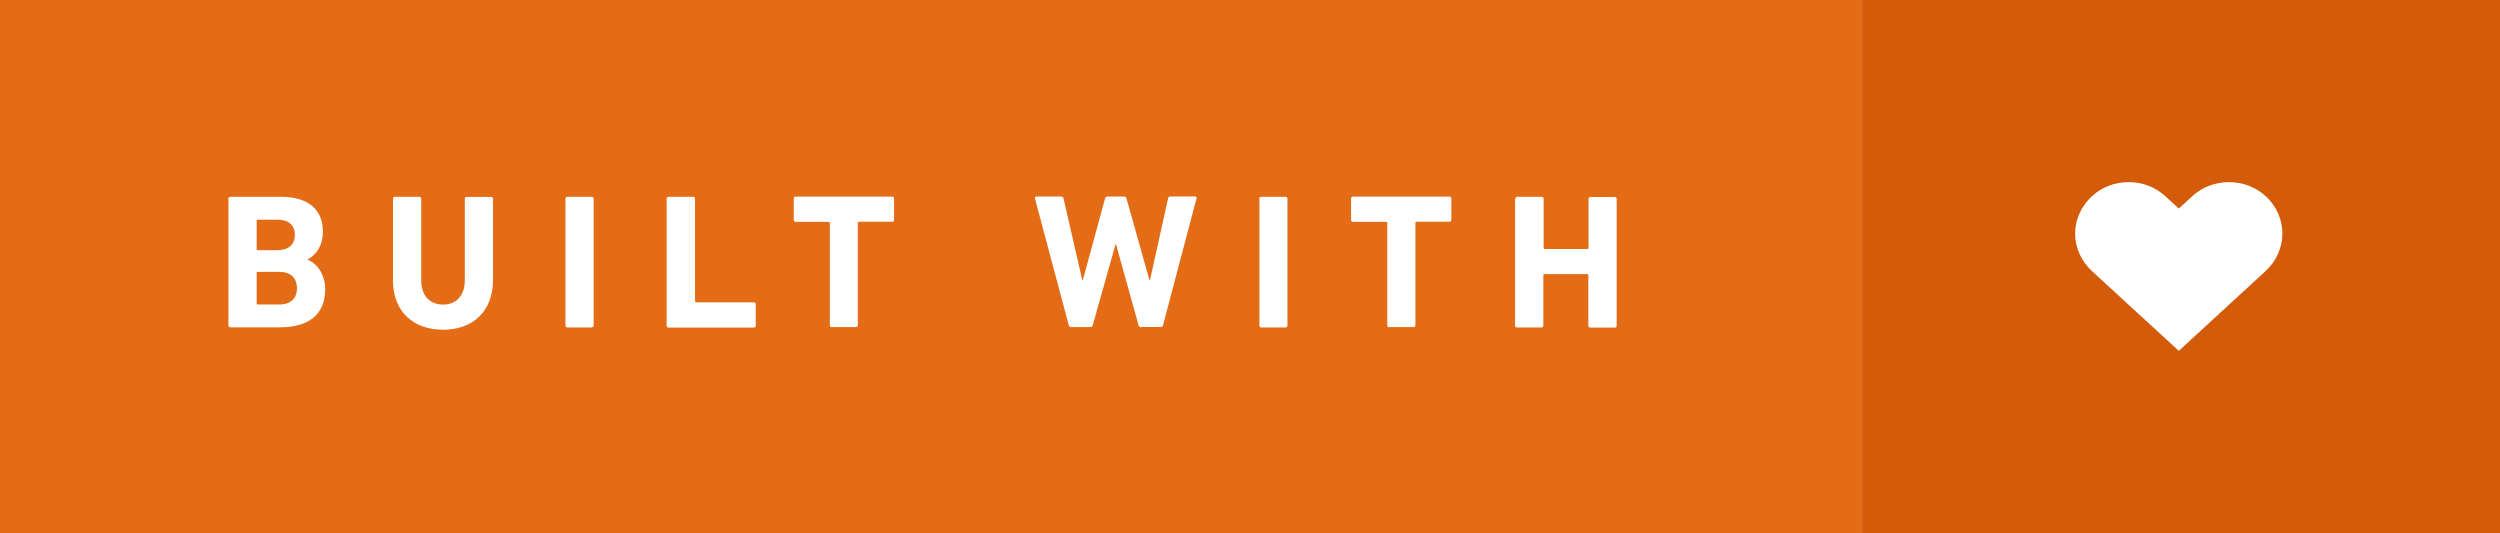
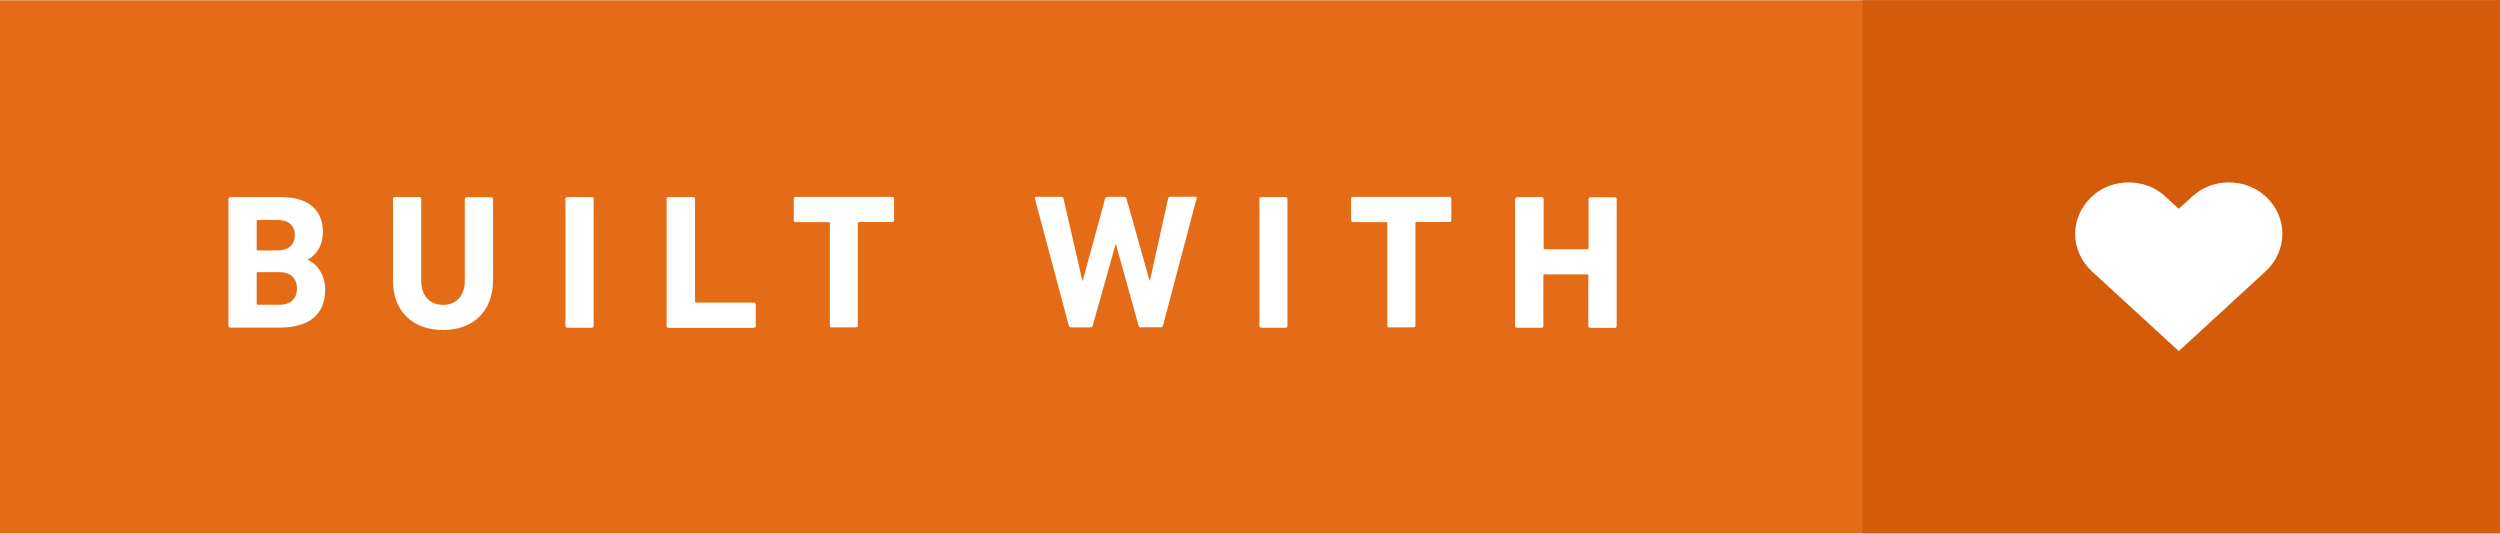
- <svg xmlns="http://www.w3.org/2000/svg" width="164.164" height="34.999" viewBox="0 0 164.164 34.999">
+ <svg xmlns="http://www.w3.org/2000/svg" width="164" height="35" viewBox="0 0 164.164 34.999">
  <path fill="#E46C17" d="M0 0h122.292v35H0z" />
  <path d="M15 13.05c0-.075.052-.126.127-.126h3.34c1.865 0 2.735.92 2.735 2.28 0 .935-.43 1.514-.996 1.83v.024c.567.214 1.147.92 1.147 1.94 0 1.688-1.122 2.495-2.975 2.495h-3.252c-.075 0-.126-.05-.126-.125V13.05zm3.24 3.378c.706 0 1.12-.378 1.12-1.008s-.414-.996-1.12-.996h-1.31c-.05 0-.076.025-.076.076v1.853c0 .05.025.075.076.075h1.31zm-1.31 3.566h1.41c.757 0 1.16-.402 1.16-1.07 0-.656-.403-1.072-1.16-1.072h-1.41c-.05 0-.076.025-.076.076v1.99c0 .052.025.076.076.076zm8.877-1.65V13.05c0-.075.05-.126.126-.126h1.6c.077 0 .127.05.127.127v5.35c0 1.02.567 1.6 1.438 1.6.856 0 1.424-.58 1.424-1.6v-5.35c0-.07.05-.12.126-.12h1.6c.077 0 .127.05.127.13v5.3c0 2.13-1.36 3.29-3.276 3.29-1.94 0-3.3-1.16-3.3-3.29zM37.13 13.05c0-.075.05-.126.126-.126h1.6c.076 0 .127.05.127.127v8.32c0 .08-.05.13-.126.13h-1.6c-.076 0-.127-.05-.127-.12v-8.32zm6.645 0c0-.075.05-.126.126-.126h1.61c.08 0 .13.05.13.127v6.72c0 .05.027.08.078.08h3.78c.076 0 .127.05.127.13v1.4c0 .08-.05.13-.126.13h-5.6c-.074 0-.125-.05-.125-.126v-8.32zm10.845 8.444c-.077 0-.127-.05-.127-.125v-6.72c0-.05-.025-.08-.076-.08H52.25c-.076 0-.127-.05-.127-.13v-1.4c0-.08.05-.13.126-.13h6.34c.07 0 .12.05.12.126v1.4c0 .074-.05.124-.13.124h-2.17c-.05 0-.08.026-.08.076v6.72c0 .073-.05.123-.125.123h-1.6zm20.31 0c-.087 0-.138-.05-.163-.125l-1.487-5.34h-.025l-1.5 5.33c-.024.07-.075.12-.163.12H70.33c-.075 0-.126-.05-.15-.127l-2.22-8.32c-.012-.075.014-.126.102-.126h1.626c.088 0 .14.05.15.127l1.236 5.382h.026l1.462-5.38c.024-.08.075-.13.163-.13h1.097c.076 0 .126.05.15.127l1.514 5.38h.025l1.19-5.38c.02-.09.06-.13.15-.13h1.62c.09 0 .118.05.1.13l-2.2 8.32c-.012.072-.075.122-.163.122h-1.26zm7.758-8.444c0-.075.05-.126.126-.126h1.6c.076 0 .127.05.127.127v8.32c0 .08-.05.13-.12.13h-1.6c-.07 0-.12-.05-.12-.12v-8.32zm8.537 8.444c-.076 0-.126-.05-.126-.125v-6.72c0-.05-.03-.08-.08-.08h-2.17c-.08 0-.13-.05-.13-.13v-1.4c0-.08.05-.13.12-.13h6.34c.075 0 .125.05.125.126v1.4c0 .074-.05.124-.126.124h-2.16c-.05 0-.075.026-.075.076v6.72c0 .073-.05.123-.126.123h-1.6zm8.285-8.444c0-.075.052-.126.127-.126h1.6c.076 0 .127.05.127.127v3.22c0 .05.025.08.076.08h2.798c.05 0 .075-.02.075-.07v-3.22c0-.075.05-.126.126-.126h1.6c.07 0 .12.05.12.127v8.32c0 .08-.05.13-.13.13h-1.6c-.08 0-.13-.05-.13-.126v-3.31c0-.05-.028-.076-.078-.076h-2.798c-.05 0-.078.026-.078.077v3.304c0 .072-.05.122-.128.122h-1.6c-.08 0-.13-.05-.13-.123v-8.32z" fill="#fff" />
  <path fill="#D35B09" d="M122.292 0h41.872v35h-41.872z" />
  <path fill="#fff" d="M148.76 12.87c-1.32-1.214-3.47-1.214-4.79 0l-.9.824-.898-.824c-1.322-1.214-3.466-1.214-4.788 0-1.49 1.365-1.49 3.58 0 4.946l5.688 5.223 5.69-5.23c1.484-1.37 1.484-3.58-.002-4.95z" />
  <path fill="#D35B09" d="M122.292 0h41.872v35h-41.872z" />
  <path fill="#fff" d="M148.76 12.87c-1.32-1.214-3.47-1.214-4.79 0l-.9.824-.898-.824c-1.322-1.214-3.466-1.214-4.788 0-1.49 1.365-1.49 3.58 0 4.946l5.688 5.223 5.69-5.23c1.484-1.37 1.484-3.58-.002-4.95z" />
</svg>
